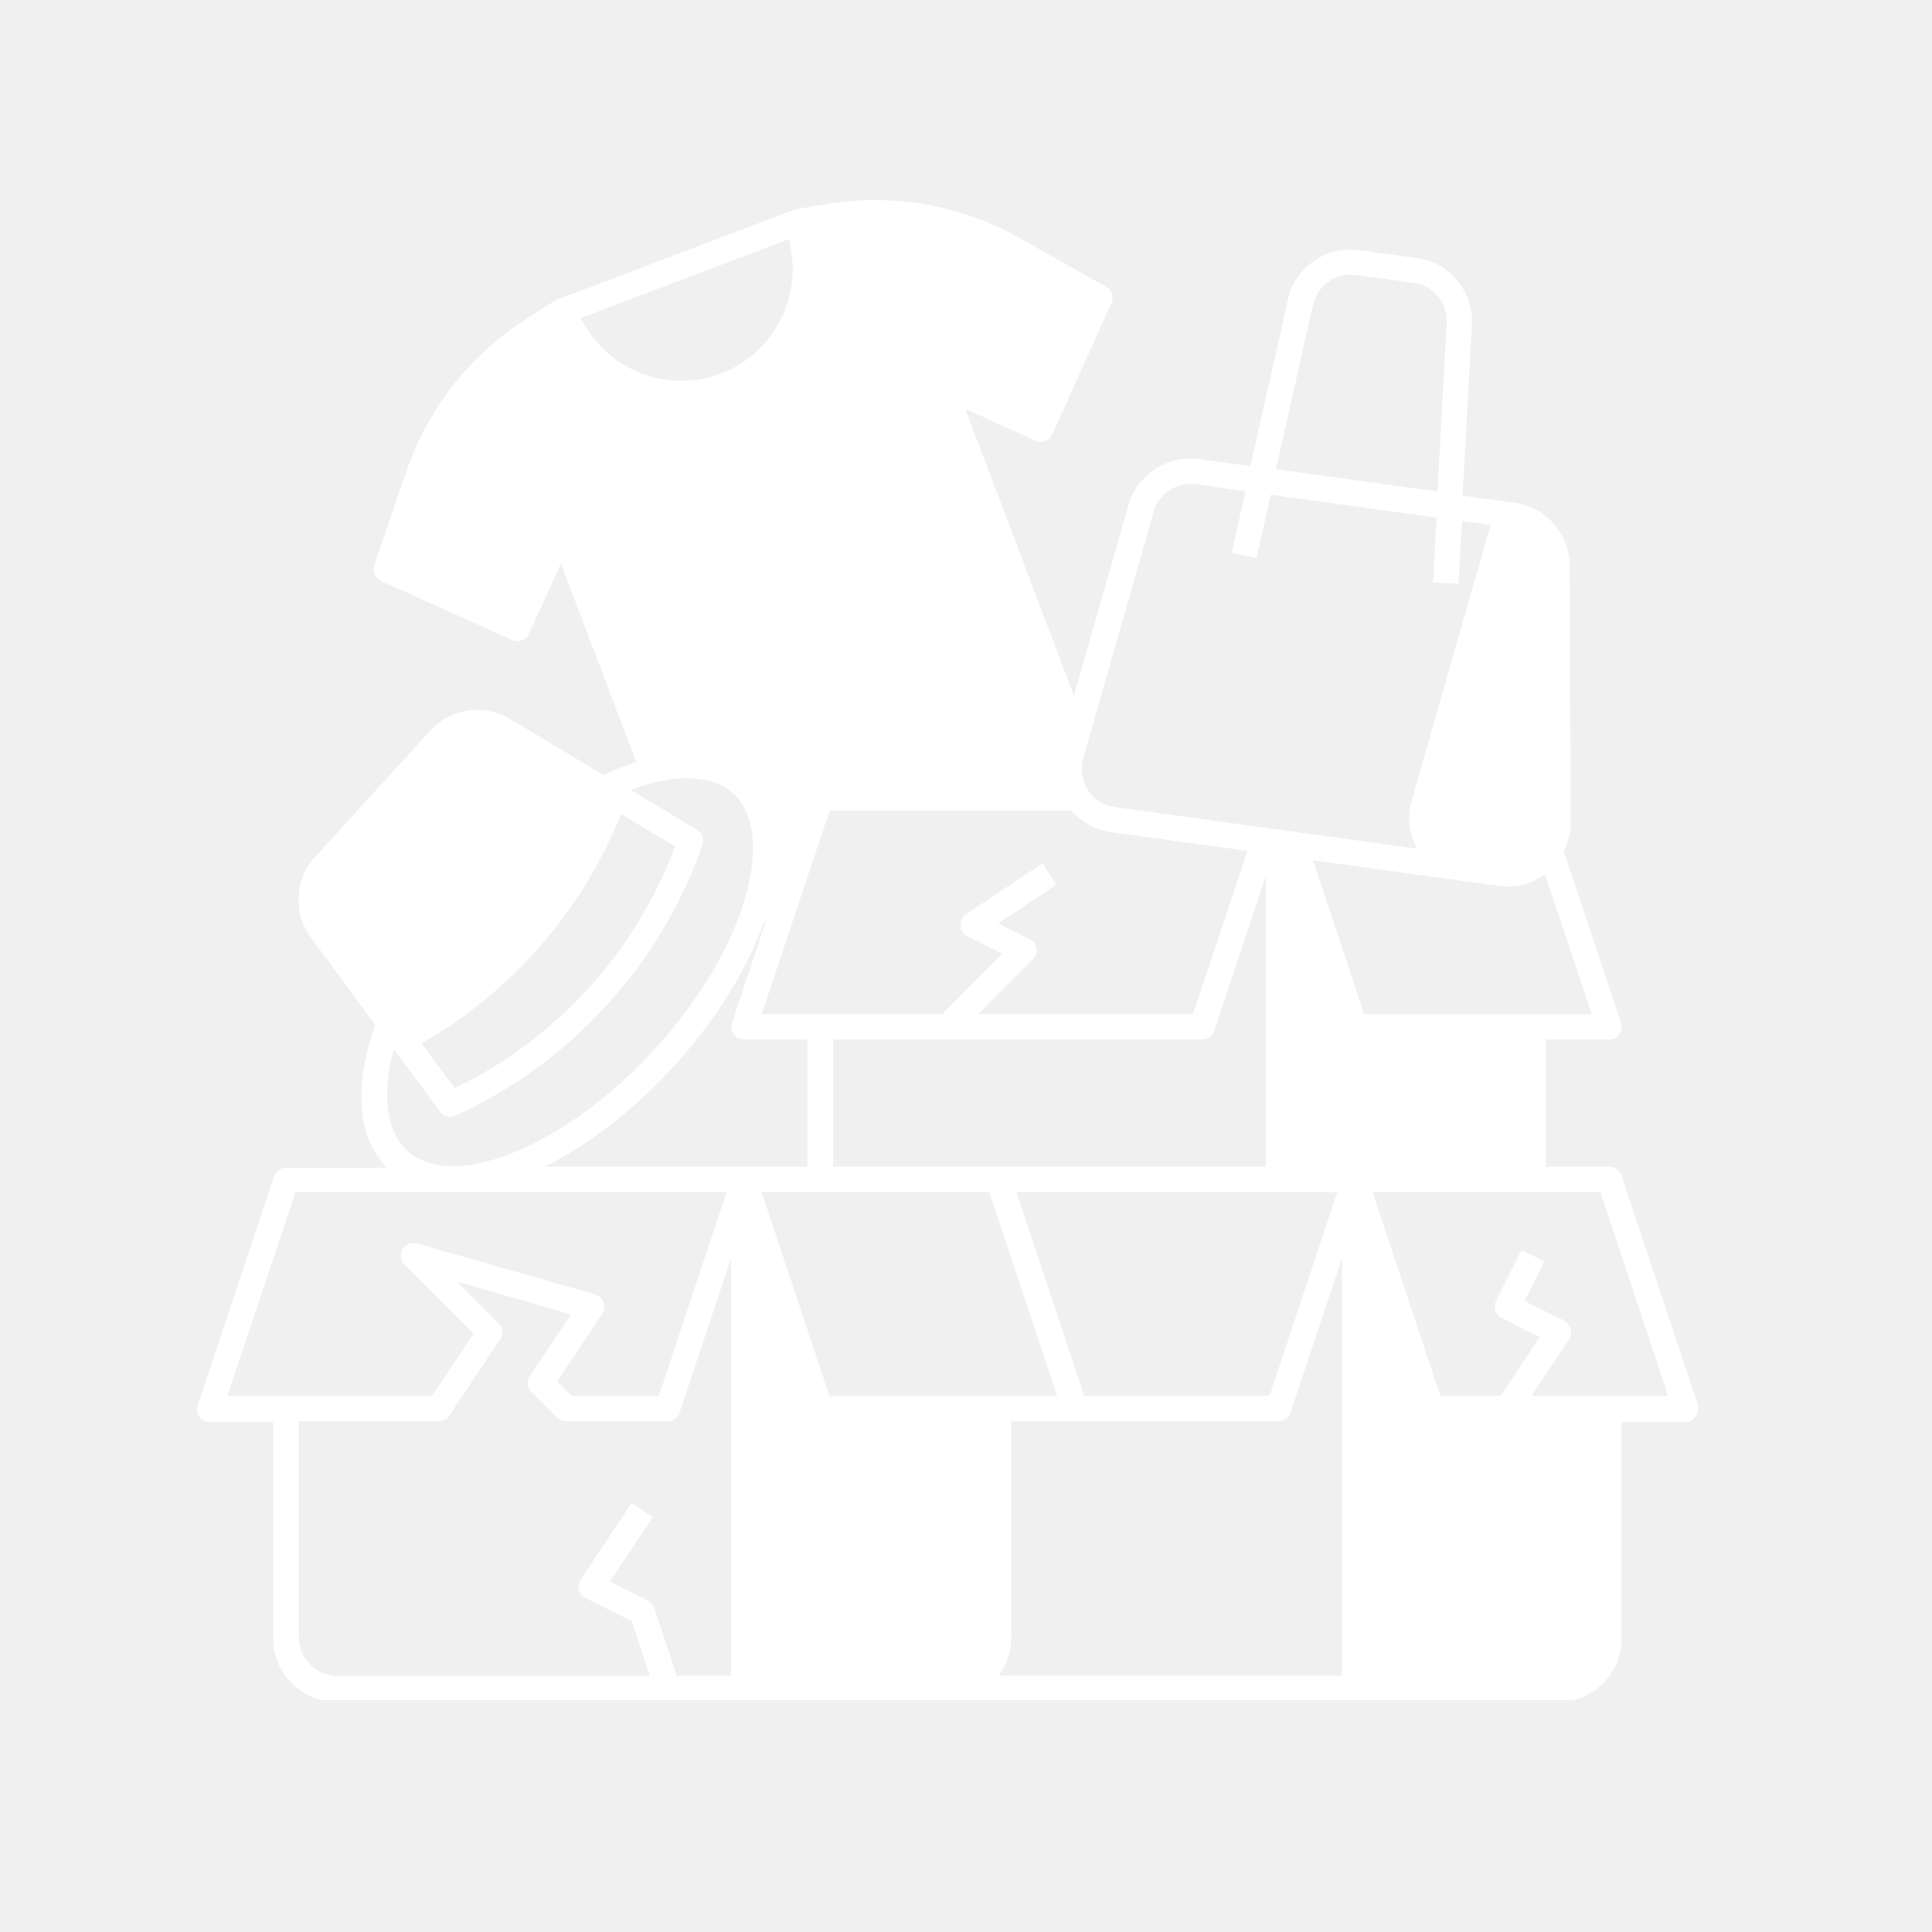
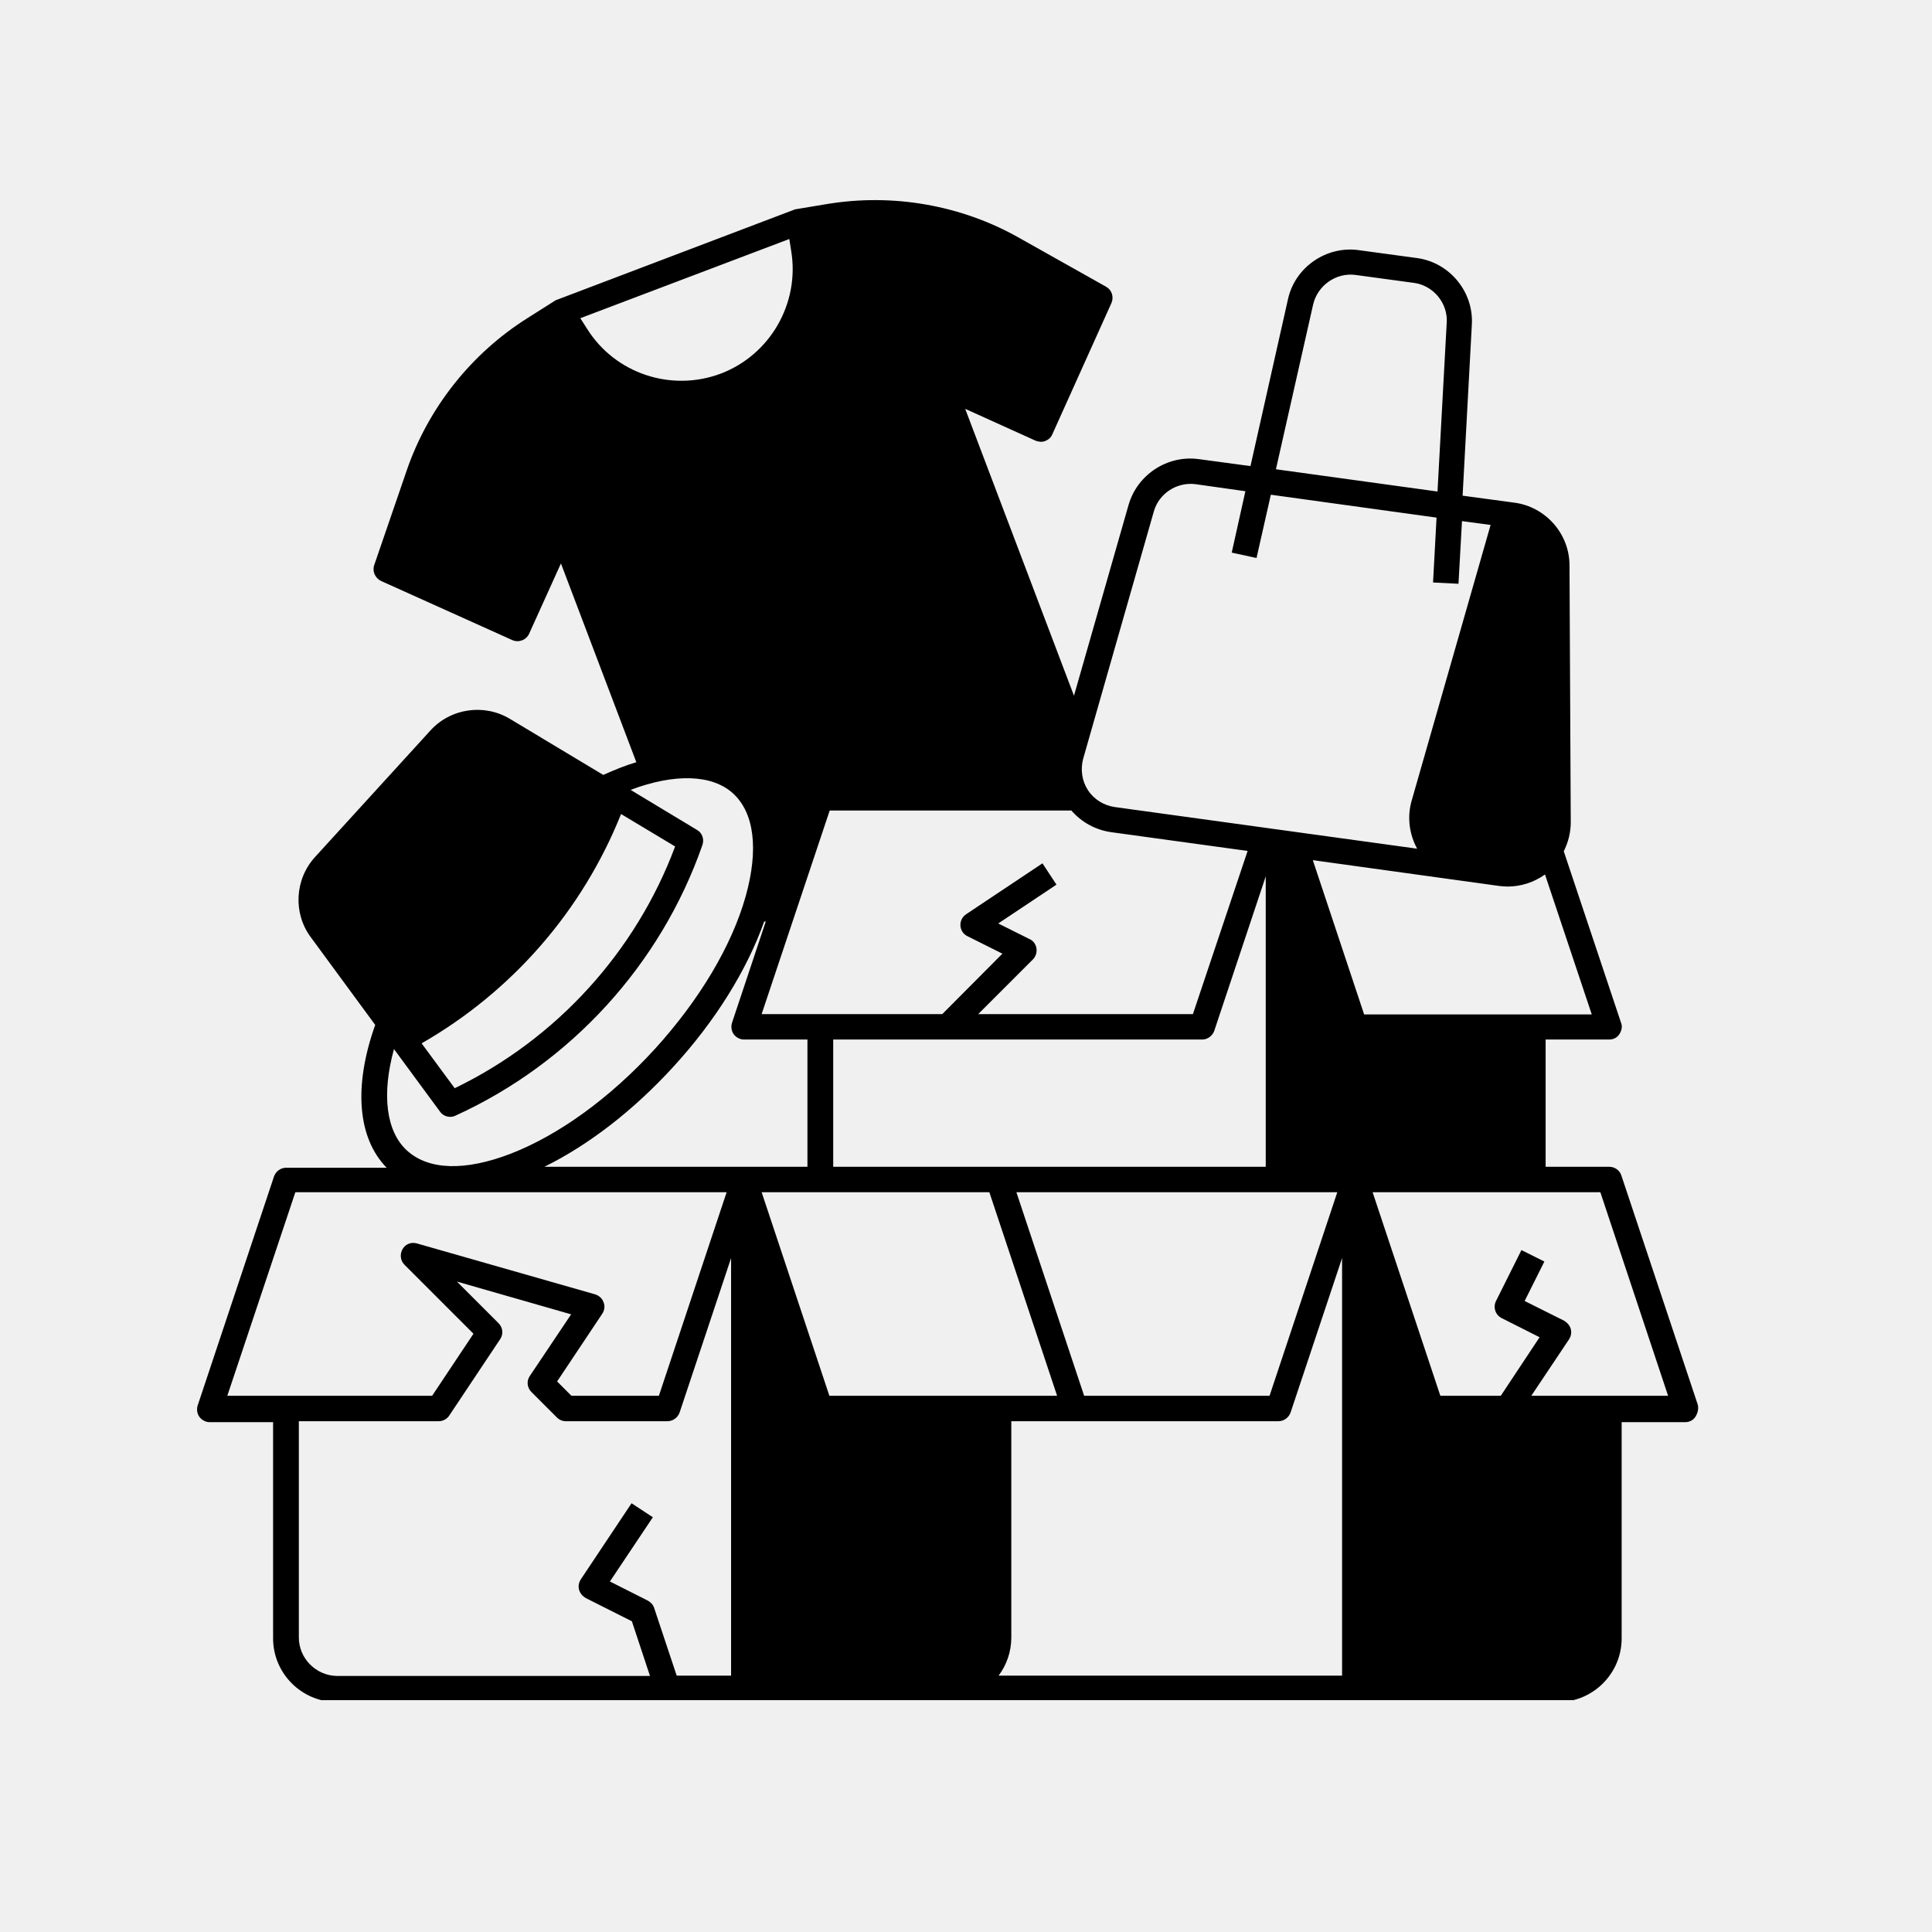
<svg xmlns="http://www.w3.org/2000/svg" width="400" zoomAndPan="magnify" viewBox="0 0 300 300" height="400" preserveAspectRatio="xMidYMid meet" version="1.0">
  <defs>
    <clipPath id="a63b3f2728">
      <path d="M 30.449 31 L 263.699 31 L 263.699 264 L 30.449 264 Z M 30.449 31 " clip-rule="nonzero" />
    </clipPath>
  </defs>
  <g clip-path="url(#a63b3f2728)">
-     <path fill="#ffffff" d="M 263.613 218.066 L 251.758 182.508 C 251.512 181.719 250.723 181.176 249.883 181.176 L 240.004 181.176 L 240.004 161.418 L 249.883 161.418 C 250.523 161.418 251.117 161.125 251.461 160.578 C 251.809 160.035 251.957 159.395 251.711 158.801 L 242.82 132.184 C 243.512 130.801 243.906 129.27 243.906 127.688 L 243.711 87.781 C 243.711 82.895 240.004 78.695 235.164 78.055 L 227.113 76.969 L 228.547 50.398 C 228.844 45.309 225.09 40.766 220.051 40.074 L 210.965 38.84 C 205.93 38.148 201.086 41.508 200 46.445 L 194.172 72.375 L 186.125 71.289 C 181.285 70.645 176.641 73.66 175.258 78.352 L 166.766 108.031 L 149.875 63.484 L 160.789 68.422 C 161.281 68.621 161.824 68.672 162.32 68.473 C 162.812 68.273 163.207 67.93 163.406 67.434 L 172.59 47.039 C 172.988 46.102 172.641 45.016 171.75 44.52 L 158.219 36.914 C 149.23 31.828 138.613 30 128.438 31.68 L 123.699 32.469 C 123.551 32.469 123.453 32.52 123.305 32.566 L 86.363 46.594 C 86.262 46.645 86.113 46.691 86.016 46.793 L 81.965 49.359 C 73.223 54.84 66.508 63.285 63.148 73.066 L 58.113 87.734 C 57.766 88.723 58.262 89.758 59.148 90.203 L 79.547 99.391 C 80.535 99.832 81.719 99.391 82.164 98.402 L 87.102 87.488 L 98.809 118.355 C 97.129 118.848 95.449 119.539 93.672 120.328 L 79.199 111.637 C 75.199 109.219 69.965 109.957 66.805 113.465 L 48.926 133.07 C 45.766 136.527 45.469 141.812 48.285 145.566 L 58.262 159.148 C 54.852 168.73 55.543 176.73 60.039 181.324 L 44.43 181.324 C 43.594 181.324 42.852 181.867 42.555 182.656 L 30.703 218.215 C 30.504 218.809 30.602 219.5 30.949 219.992 C 31.293 220.488 31.938 220.832 32.531 220.832 L 42.406 220.832 L 42.406 254.414 C 42.406 259.848 46.852 264.293 52.285 264.293 L 241.93 264.293 C 247.363 264.293 251.809 259.848 251.809 254.414 L 251.809 220.832 L 261.688 220.832 C 262.328 220.832 262.922 220.535 263.266 219.992 C 263.613 219.449 263.809 218.707 263.613 218.066 Z M 122.859 38.988 C 124.191 47.09 119.598 55.09 111.945 58.004 C 104.238 60.918 95.496 58.004 91.152 51.039 L 90.113 49.41 L 122.562 37.113 Z M 128.836 125.859 L 166.367 125.859 C 167.949 127.688 170.121 128.875 172.543 129.219 L 193.73 132.133 L 185.234 157.469 L 151.898 157.469 L 160.395 148.973 C 160.836 148.531 161.035 147.887 160.938 147.246 C 160.836 146.602 160.441 146.059 159.848 145.812 L 155.008 143.395 L 164.047 137.367 L 161.875 134.059 L 150.023 141.961 C 149.43 142.355 149.082 143.047 149.133 143.738 C 149.184 144.43 149.578 145.07 150.219 145.367 L 155.652 148.086 L 146.316 157.469 L 118.266 157.469 Z M 168.344 216.734 L 157.824 185.125 L 207.656 185.125 L 197.137 216.734 Z M 186.668 161.418 C 187.508 161.418 188.246 160.875 188.543 160.086 L 196.543 136.082 L 196.543 181.176 L 129.379 181.176 L 129.379 161.418 Z M 153.625 185.125 L 164.145 216.734 L 128.785 216.734 L 118.266 185.125 Z M 157.035 254.266 L 157.035 220.684 L 198.52 220.684 C 199.359 220.684 200.102 220.141 200.395 219.352 L 208.398 195.348 L 208.398 260.195 L 155.059 260.195 C 156.293 258.562 157.035 256.488 157.035 254.266 Z M 211.805 157.469 L 203.855 133.566 L 232.746 137.566 C 233.191 137.613 233.633 137.664 234.078 137.664 C 236.152 137.664 238.176 137.023 239.906 135.789 L 247.168 157.52 L 211.805 157.52 Z M 203.902 47.285 C 204.594 44.324 207.457 42.297 210.473 42.691 L 219.559 43.926 C 222.57 44.324 224.844 47.09 224.645 50.102 L 223.215 76.324 L 198.125 72.867 Z M 179.16 79.438 C 179.949 76.621 182.766 74.793 185.68 75.188 L 193.383 76.277 L 191.262 85.809 L 195.113 86.648 L 197.336 76.82 L 223.066 80.375 L 222.523 90.449 L 226.473 90.648 L 227.016 80.918 L 231.461 81.512 L 219.215 124.281 C 218.473 126.801 218.816 129.516 220.051 131.785 L 173.086 125.316 C 171.406 125.07 169.875 124.133 168.938 122.699 C 168 121.266 167.75 119.488 168.195 117.809 Z M 96.438 126.402 L 104.832 131.441 C 98.707 147.84 86.363 161.371 70.605 168.977 L 65.469 162.012 C 79.496 153.961 90.41 141.469 96.438 126.402 Z M 68.336 172.629 C 68.73 173.172 69.324 173.422 69.914 173.422 C 70.211 173.422 70.457 173.371 70.754 173.223 C 88.633 165.074 102.609 149.766 109.078 131.195 C 109.375 130.305 109.031 129.316 108.238 128.875 L 97.918 122.652 C 104.734 120.082 110.562 120.23 113.82 123.195 C 117.129 126.207 117.82 131.887 115.797 139.145 C 113.625 146.898 108.586 155.297 101.672 162.902 C 94.758 170.457 86.805 176.234 79.301 179.148 C 72.238 181.867 66.559 181.719 63.199 178.656 C 59.938 175.691 59.246 169.914 61.176 162.902 Z M 104.586 165.617 C 111.105 158.504 115.992 150.605 118.66 143.098 L 118.906 143.098 L 113.672 158.801 C 113.477 159.395 113.574 160.086 113.918 160.578 C 114.266 161.074 114.906 161.418 115.5 161.418 L 125.379 161.418 L 125.379 181.176 L 84.535 181.176 C 91.449 177.766 98.41 172.383 104.586 165.617 Z M 45.863 185.125 L 112.832 185.125 L 102.312 216.734 L 88.73 216.734 L 86.508 214.512 L 93.523 203.992 C 93.867 203.449 93.969 202.805 93.719 202.215 C 93.523 201.621 93.027 201.176 92.387 200.98 L 64.73 193.078 C 63.84 192.828 62.953 193.176 62.508 193.965 C 62.062 194.754 62.16 195.742 62.805 196.387 L 73.52 207.102 L 67.102 216.734 L 35.297 216.734 Z M 46.406 254.266 L 46.406 220.684 L 68.137 220.684 C 68.781 220.684 69.422 220.34 69.766 219.797 L 77.668 207.941 C 78.211 207.152 78.062 206.113 77.422 205.473 L 70.953 199.004 L 88.684 204.09 L 82.262 213.672 C 81.719 214.461 81.867 215.5 82.508 216.141 L 86.461 220.09 C 86.855 220.488 87.348 220.684 87.844 220.684 L 103.648 220.684 C 104.488 220.684 105.227 220.141 105.523 219.352 L 113.523 195.348 L 113.523 260.195 L 105.078 260.195 L 101.574 249.676 C 101.426 249.18 101.031 248.785 100.586 248.539 L 94.707 245.574 L 101.375 235.598 L 98.066 233.426 L 90.164 245.277 C 89.867 245.773 89.77 246.316 89.918 246.859 C 90.066 247.402 90.461 247.848 90.953 248.145 L 98.117 251.75 L 100.93 260.242 L 52.332 260.242 C 49.074 260.195 46.406 257.527 46.406 254.266 Z M 237.781 216.734 L 243.66 207.941 C 243.957 207.449 244.055 206.906 243.906 206.363 C 243.758 205.82 243.363 205.375 242.871 205.078 L 236.746 202.016 L 239.809 195.891 L 236.25 194.113 L 232.301 202.016 C 231.809 203.004 232.203 204.188 233.191 204.684 L 239.066 207.645 L 233.043 216.734 L 223.656 216.734 L 213.137 185.125 L 248.5 185.125 L 259.02 216.734 Z M 237.781 216.734 " fill-opacity="1" fill-rule="nonzero" />
+     <path fill="currentColor" d="M 263.613 218.066 L 251.758 182.508 C 251.512 181.719 250.723 181.176 249.883 181.176 L 240.004 181.176 L 240.004 161.418 L 249.883 161.418 C 250.523 161.418 251.117 161.125 251.461 160.578 C 251.809 160.035 251.957 159.395 251.711 158.801 L 242.82 132.184 C 243.512 130.801 243.906 129.27 243.906 127.688 L 243.711 87.781 C 243.711 82.895 240.004 78.695 235.164 78.055 L 227.113 76.969 L 228.547 50.398 C 228.844 45.309 225.09 40.766 220.051 40.074 L 210.965 38.84 C 205.93 38.148 201.086 41.508 200 46.445 L 194.172 72.375 L 186.125 71.289 C 181.285 70.645 176.641 73.66 175.258 78.352 L 166.766 108.031 L 149.875 63.484 L 160.789 68.422 C 161.281 68.621 161.824 68.672 162.32 68.473 C 162.812 68.273 163.207 67.93 163.406 67.434 L 172.59 47.039 C 172.988 46.102 172.641 45.016 171.75 44.52 L 158.219 36.914 C 149.23 31.828 138.613 30 128.438 31.68 L 123.699 32.469 C 123.551 32.469 123.453 32.52 123.305 32.566 L 86.363 46.594 C 86.262 46.645 86.113 46.691 86.016 46.793 L 81.965 49.359 C 73.223 54.84 66.508 63.285 63.148 73.066 L 58.113 87.734 C 57.766 88.723 58.262 89.758 59.148 90.203 L 79.547 99.391 C 80.535 99.832 81.719 99.391 82.164 98.402 L 87.102 87.488 L 98.809 118.355 C 97.129 118.848 95.449 119.539 93.672 120.328 L 79.199 111.637 C 75.199 109.219 69.965 109.957 66.805 113.465 L 48.926 133.07 C 45.766 136.527 45.469 141.812 48.285 145.566 L 58.262 159.148 C 54.852 168.73 55.543 176.73 60.039 181.324 L 44.43 181.324 C 43.594 181.324 42.852 181.867 42.555 182.656 L 30.703 218.215 C 30.504 218.809 30.602 219.5 30.949 219.992 C 31.293 220.488 31.938 220.832 32.531 220.832 L 42.406 220.832 L 42.406 254.414 C 42.406 259.848 46.852 264.293 52.285 264.293 L 241.93 264.293 C 247.363 264.293 251.809 259.848 251.809 254.414 L 251.809 220.832 L 261.688 220.832 C 262.328 220.832 262.922 220.535 263.266 219.992 C 263.613 219.449 263.809 218.707 263.613 218.066 Z M 122.859 38.988 C 124.191 47.09 119.598 55.09 111.945 58.004 C 104.238 60.918 95.496 58.004 91.152 51.039 L 90.113 49.41 L 122.562 37.113 Z M 128.836 125.859 L 166.367 125.859 C 167.949 127.688 170.121 128.875 172.543 129.219 L 193.73 132.133 L 185.234 157.469 L 151.898 157.469 L 160.395 148.973 C 160.836 148.531 161.035 147.887 160.938 147.246 C 160.836 146.602 160.441 146.059 159.848 145.812 L 155.008 143.395 L 164.047 137.367 L 161.875 134.059 L 150.023 141.961 C 149.43 142.355 149.082 143.047 149.133 143.738 C 149.184 144.43 149.578 145.07 150.219 145.367 L 155.652 148.086 L 146.316 157.469 L 118.266 157.469 Z M 168.344 216.734 L 157.824 185.125 L 207.656 185.125 L 197.137 216.734 Z M 186.668 161.418 C 187.508 161.418 188.246 160.875 188.543 160.086 L 196.543 136.082 L 196.543 181.176 L 129.379 181.176 L 129.379 161.418 Z M 153.625 185.125 L 164.145 216.734 L 128.785 216.734 L 118.266 185.125 Z M 157.035 254.266 L 157.035 220.684 L 198.52 220.684 C 199.359 220.684 200.102 220.141 200.395 219.352 L 208.398 195.348 L 208.398 260.195 L 155.059 260.195 C 156.293 258.562 157.035 256.488 157.035 254.266 Z M 211.805 157.469 L 203.855 133.566 L 232.746 137.566 C 233.191 137.613 233.633 137.664 234.078 137.664 C 236.152 137.664 238.176 137.023 239.906 135.789 L 247.168 157.52 L 211.805 157.52 Z M 203.902 47.285 C 204.594 44.324 207.457 42.297 210.473 42.691 L 219.559 43.926 C 222.57 44.324 224.844 47.09 224.645 50.102 L 223.215 76.324 L 198.125 72.867 Z M 179.16 79.438 C 179.949 76.621 182.766 74.793 185.68 75.188 L 193.383 76.277 L 191.262 85.809 L 195.113 86.648 L 197.336 76.82 L 223.066 80.375 L 222.523 90.449 L 226.473 90.648 L 227.016 80.918 L 231.461 81.512 L 219.215 124.281 C 218.473 126.801 218.816 129.516 220.051 131.785 L 173.086 125.316 C 171.406 125.07 169.875 124.133 168.938 122.699 C 168 121.266 167.75 119.488 168.195 117.809 Z M 96.438 126.402 L 104.832 131.441 C 98.707 147.84 86.363 161.371 70.605 168.977 L 65.469 162.012 C 79.496 153.961 90.41 141.469 96.438 126.402 Z M 68.336 172.629 C 68.73 173.172 69.324 173.422 69.914 173.422 C 70.211 173.422 70.457 173.371 70.754 173.223 C 88.633 165.074 102.609 149.766 109.078 131.195 C 109.375 130.305 109.031 129.316 108.238 128.875 L 97.918 122.652 C 104.734 120.082 110.562 120.23 113.82 123.195 C 117.129 126.207 117.82 131.887 115.797 139.145 C 113.625 146.898 108.586 155.297 101.672 162.902 C 94.758 170.457 86.805 176.234 79.301 179.148 C 72.238 181.867 66.559 181.719 63.199 178.656 C 59.938 175.691 59.246 169.914 61.176 162.902 Z M 104.586 165.617 C 111.105 158.504 115.992 150.605 118.66 143.098 L 118.906 143.098 L 113.672 158.801 C 113.477 159.395 113.574 160.086 113.918 160.578 C 114.266 161.074 114.906 161.418 115.5 161.418 L 125.379 161.418 L 125.379 181.176 L 84.535 181.176 C 91.449 177.766 98.41 172.383 104.586 165.617 Z M 45.863 185.125 L 112.832 185.125 L 102.312 216.734 L 88.73 216.734 L 86.508 214.512 L 93.523 203.992 C 93.867 203.449 93.969 202.805 93.719 202.215 C 93.523 201.621 93.027 201.176 92.387 200.98 L 64.73 193.078 C 63.84 192.828 62.953 193.176 62.508 193.965 C 62.062 194.754 62.16 195.742 62.805 196.387 L 73.52 207.102 L 67.102 216.734 L 35.297 216.734 Z M 46.406 254.266 L 46.406 220.684 L 68.137 220.684 C 68.781 220.684 69.422 220.34 69.766 219.797 L 77.668 207.941 C 78.211 207.152 78.062 206.113 77.422 205.473 L 70.953 199.004 L 88.684 204.09 L 82.262 213.672 C 81.719 214.461 81.867 215.5 82.508 216.141 L 86.461 220.09 C 86.855 220.488 87.348 220.684 87.844 220.684 L 103.648 220.684 C 104.488 220.684 105.227 220.141 105.523 219.352 L 113.523 195.348 L 113.523 260.195 L 105.078 260.195 L 101.574 249.676 C 101.426 249.18 101.031 248.785 100.586 248.539 L 94.707 245.574 L 101.375 235.598 L 98.066 233.426 L 90.164 245.277 C 89.867 245.773 89.77 246.316 89.918 246.859 C 90.066 247.402 90.461 247.848 90.953 248.145 L 98.117 251.75 L 100.93 260.242 L 52.332 260.242 C 49.074 260.195 46.406 257.527 46.406 254.266 Z M 237.781 216.734 L 243.66 207.941 C 243.957 207.449 244.055 206.906 243.906 206.363 C 243.758 205.82 243.363 205.375 242.871 205.078 L 236.746 202.016 L 239.809 195.891 L 236.25 194.113 L 232.301 202.016 C 231.809 203.004 232.203 204.188 233.191 204.684 L 239.066 207.645 L 233.043 216.734 L 223.656 216.734 L 213.137 185.125 L 248.5 185.125 L 259.02 216.734 Z M 237.781 216.734 " fill-opacity="1" fill-rule="nonzero" />
  </g>
</svg>
